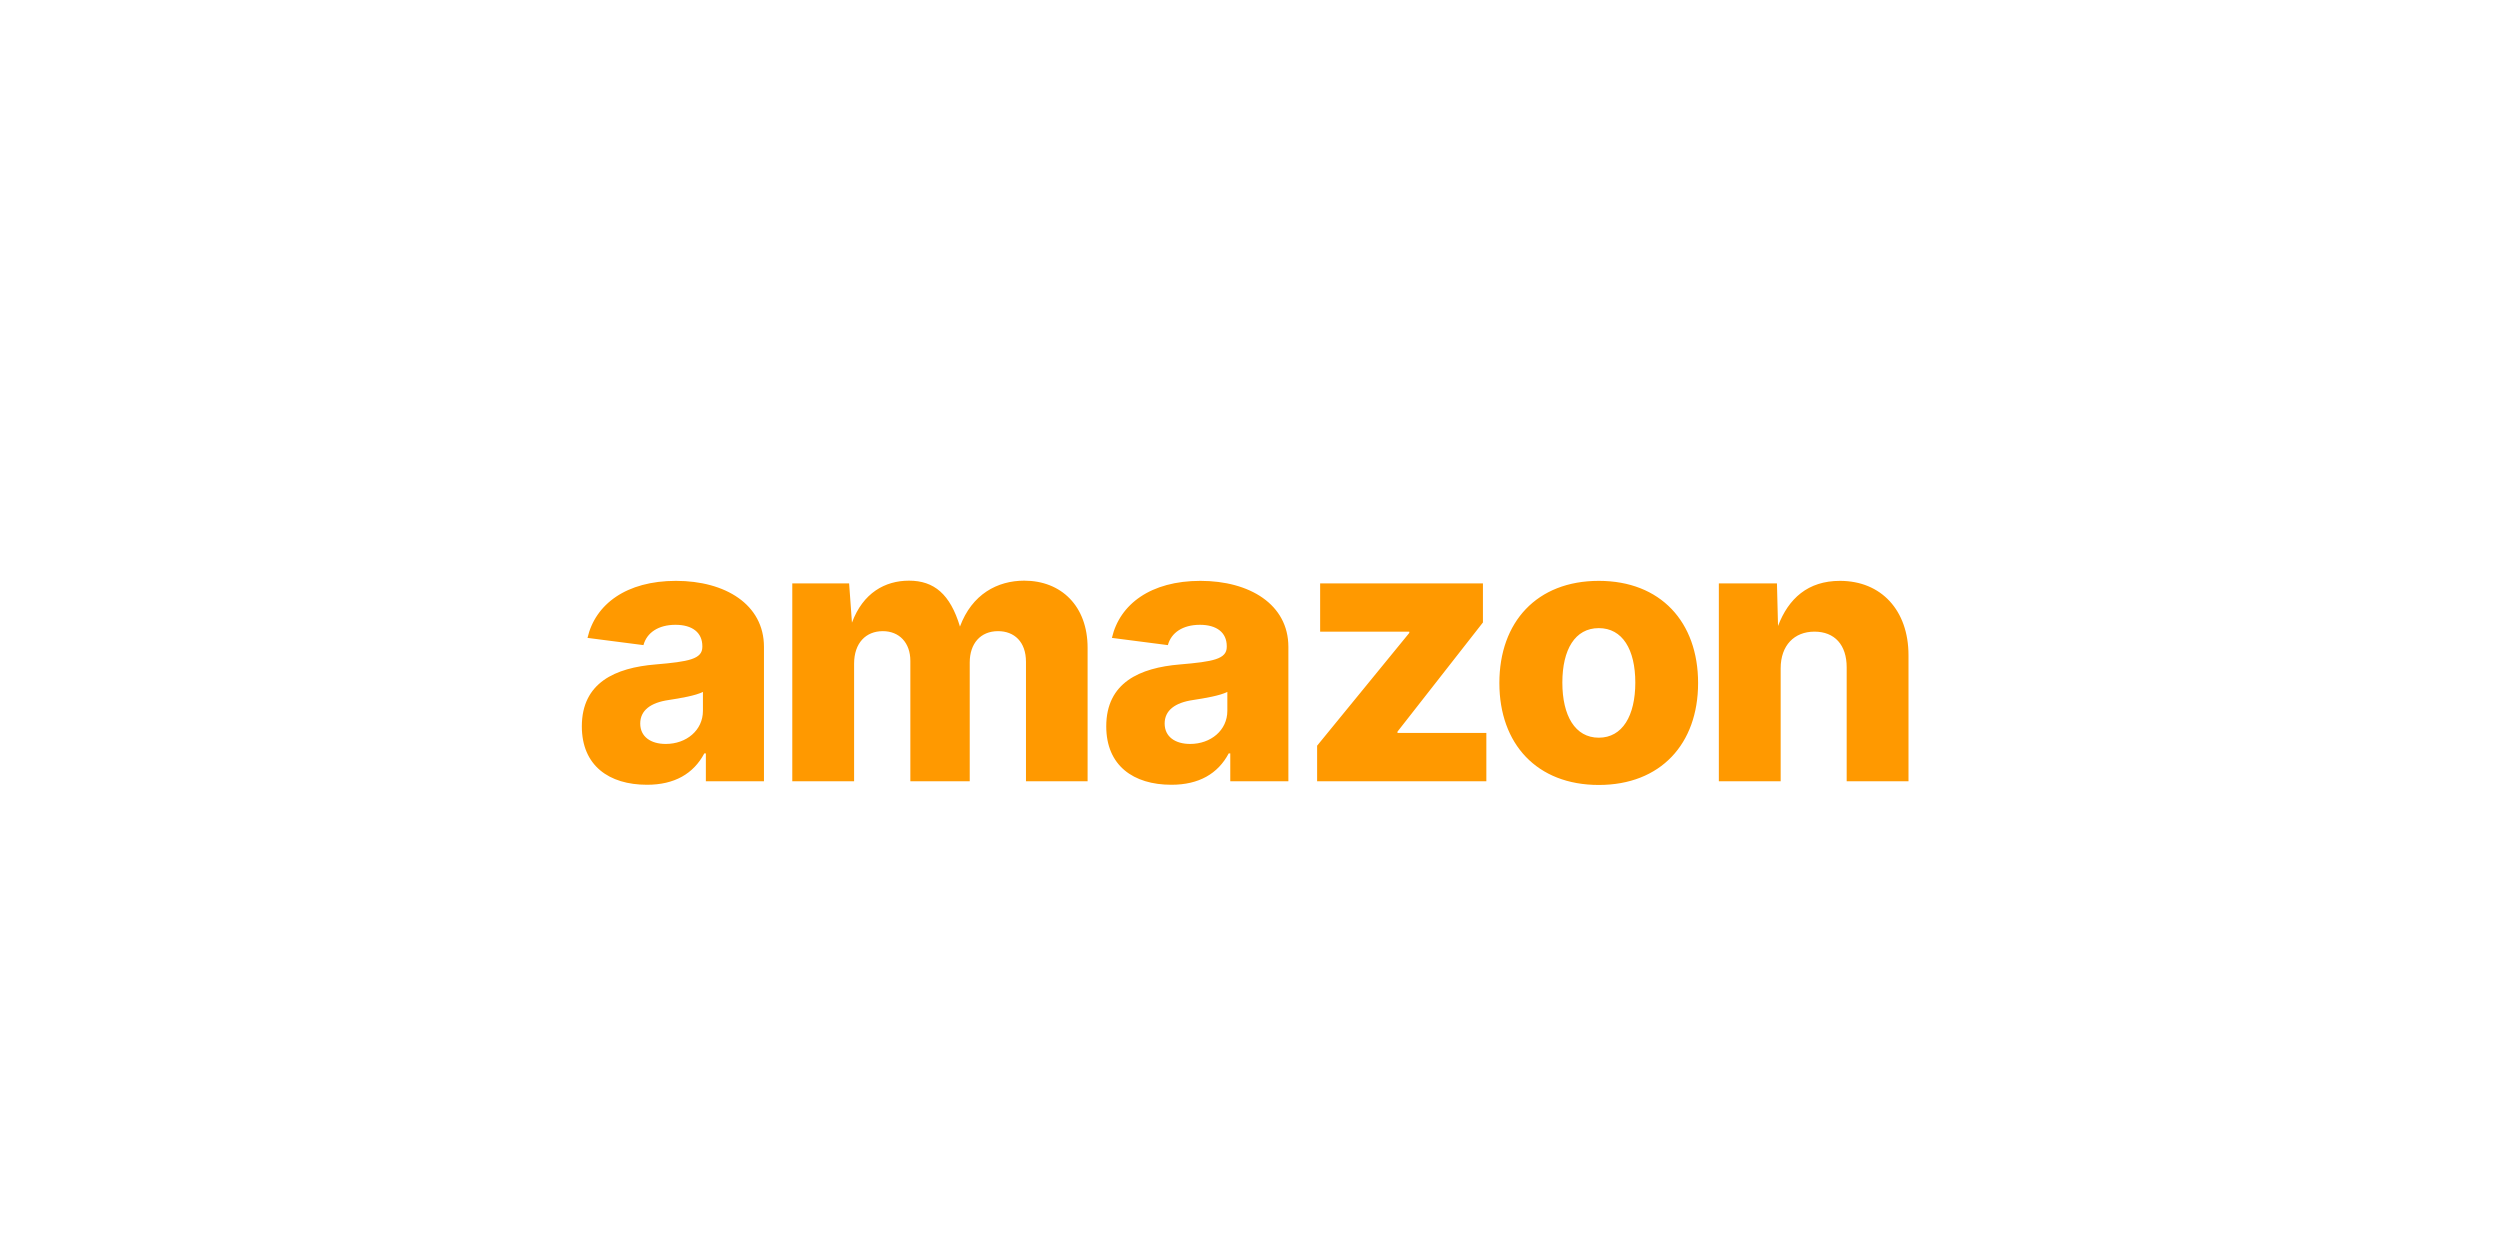
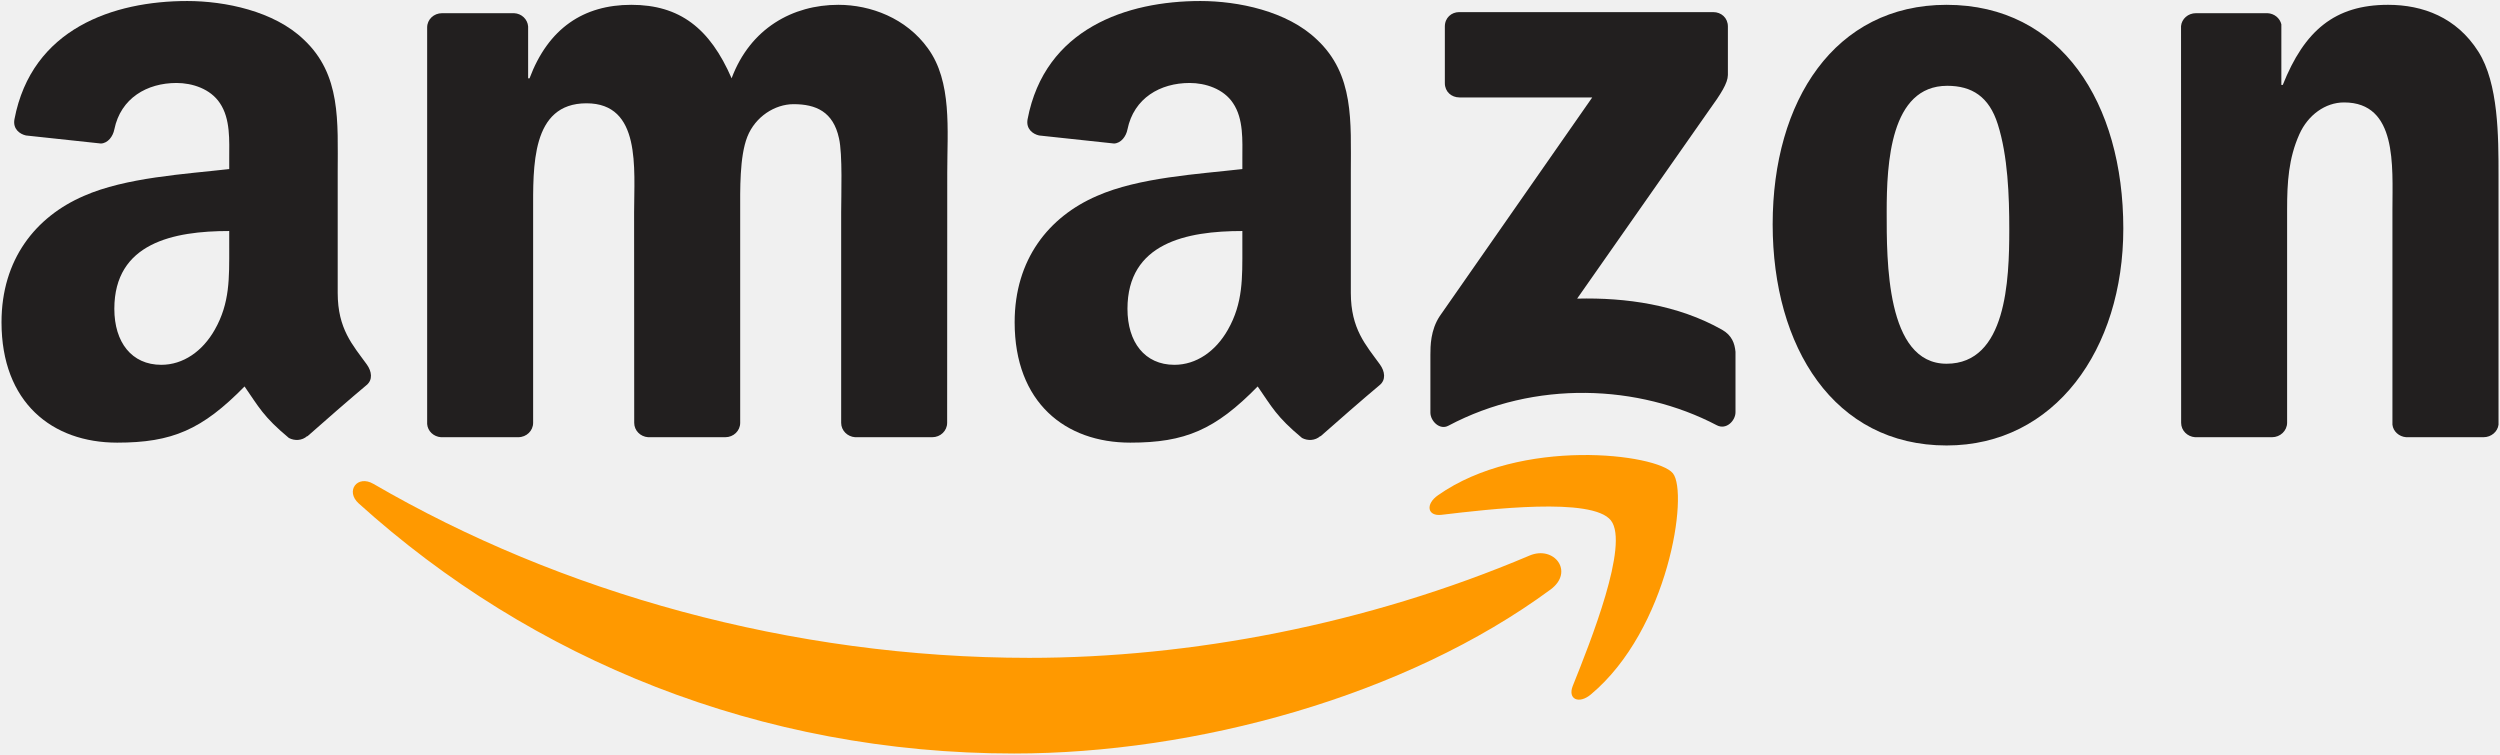
- <svg xmlns="http://www.w3.org/2000/svg" viewBox="0 0 400 200" width="400" height="200">
-   <rect width="400" height="200" fill="#ffffff" />
-   <text x="200" y="125" font-family="Inter, system-ui, sans-serif" font-weight="800" font-size="58" fill="#FF9900" text-anchor="middle" letter-spacing="-2">amazon</text>
+ <svg xmlns="http://www.w3.org/2000/svg" xmlns:xlink="http://www.w3.org/1999/xlink" version="1.1" width="603" height="182" style="fill:#221f1f" id="svg1936">
+   <path d="m 374.006,142.184 c -34.999,25.797 -85.729,39.561 -129.406,39.561 -61.243,0 -116.377,-22.651 -158.088,-60.325 -3.277,-2.963 -0.341,-7 3.592,-4.693 45.014,26.191 100.673,41.947 158.166,41.947 38.775,0 81.43,-8.022 120.65,-24.67 5.925,-2.517 10.88,3.88 5.086,8.18" id="path8" style="fill:#ff9900" />
+   <path d="m 388.557,125.536 c -4.457,-5.715 -29.573,-2.7 -40.846,-1.363 -3.434,0.419 -3.959,-2.569 -0.865,-4.719 20.003,-14.078 52.827,-10.015 56.655,-5.296 3.828,4.745 -0.996,37.647 -19.794,53.351 -2.884,2.412 -5.637,1.127 -4.352,-2.071 4.221,-10.539 13.685,-34.161 9.202,-39.902" id="path10" style="fill:#ff9900" />
+   <path d="M 348.497,20.066 V 6.381 c 0,-2.071 1.573,-3.461 3.461,-3.461 h 61.269 c 1.966,0 3.539,1.416 3.539,3.461 v 11.719 c -0.026,1.966 -1.678,4.536 -4.614,8.599 l -31.749,45.329 c 11.798,-0.288 24.251,1.468 34.947,7.498 2.412,1.363 3.067,3.356 3.251,5.322 V 99.451 c 0,1.992 -2.202,4.326 -4.509,3.12 -18.85,-9.884 -43.887,-10.959 -64.729,0.105 -2.124,1.154 -4.352,-1.154 -4.352,-3.146 V 85.661 c 0,-2.228 0.026,-6.03 2.255,-9.412 l 36.782,-52.748 h -32.011 c -1.966,0 -3.539,-1.389 -3.539,-3.434" id="path12" />
+   <path d="m 124.999,105.454 h -18.64 c -1.783,-0.131 -3.198,-1.468 -3.33,-3.172 V 6.617 c 0,-1.914 1.599,-3.434 3.592,-3.434 h 17.382 c 1.809,0.079 3.251,1.468 3.382,3.198 v 12.505 h 0.341 c 4.536,-12.086 13.056,-17.723 24.539,-17.723 11.666,0 18.955,5.637 24.198,17.723 4.509,-12.086 14.76,-17.723 25.745,-17.723 7.813,0 16.359,3.225 21.576,10.461 5.899,8.049 4.693,19.741 4.693,29.992 l -0.026,60.377 c 0,1.914 -1.599,3.461 -3.592,3.461 h -18.614 c -1.861,-0.131 -3.356,-1.625 -3.356,-3.461 V 51.29 c 0,-4.037 0.367,-14.105 -0.524,-17.932 -1.389,-6.423 -5.558,-8.232 -10.959,-8.232 -4.509,0 -9.228,3.015 -11.142,7.839 -1.914,4.824 -1.73,12.899 -1.73,18.326 v 50.703 c 0,1.914 -1.599,3.461 -3.592,3.461 h -18.614 c -1.888,-0.131 -3.356,-1.625 -3.356,-3.461 L 152.946,51.29 c 0,-10.67 1.757,-26.374 -11.483,-26.374 -13.397,0 -12.872,15.311 -12.872,26.374 v 50.703 c 0,1.914 -1.599,3.461 -3.592,3.461" id="path14" />
+   <path d="m 469.514,1.164 c 27.659,0 42.629,23.752 42.629,53.954 0,29.179 -16.543,52.329 -42.629,52.329 -27.161,0 -41.947,-23.752 -41.947,-53.351 0,-29.782 14.97,-52.932 41.947,-52.932 m 0.157,19.532 c -13.738,0 -14.603,18.719 -14.603,30.385 0,11.693 -0.184,36.651 14.445,36.651 14.445,0 15.127,-20.135 15.127,-32.404 0,-8.075 -0.341,-17.723 -2.779,-25.378 -2.097,-6.659 -6.266,-9.255 -12.191,-9.255" id="path16" />
+   <path d="M 548.008,105.454 H 529.446 c -1.861,-0.131 -3.356,-1.625 -3.356,-3.461 l -0.026,-95.691 c 0.157,-1.757 1.704,-3.12 3.592,-3.12 h 17.277 c 1.625,0.079 2.962,1.18 3.33,2.674 v 14.629 h 0.341 c 5.217,-13.082 12.532,-19.322 25.404,-19.322 8.363,0 16.517,3.015 21.76,11.273 4.876,7.655 4.876,20.528 4.876,29.782 v 60.22 c -0.21,1.678 -1.757,3.015 -3.592,3.015 h -18.693 c -1.704,-0.131 -3.12,-1.389 -3.303,-3.015 V 50.478 c 0,-10.461 1.206,-25.771 -11.667,-25.771 -4.535,0 -8.704,3.041 -10.775,7.655 -2.622,5.846 -2.962,11.667 -2.962,18.116 v 51.516 c -0.026,1.914 -1.652,3.461 -3.644,3.461" id="path18" />
+   <use xlink:href="#path30" transform="translate(244.3672)" id="use28" />
+   <path d="M 55.288,59.758 V 55.721 c -13.475,0 -27.711,2.884 -27.711,18.771 0,8.049 4.168,13.502 11.326,13.502 5.243,0 9.936,-3.225 12.899,-8.468 3.67,-6.449 3.487,-12.505 3.487,-19.767 m 18.797,45.434 c -1.232,1.101 -3.015,1.18 -4.404,0.446 -6.187,-5.138 -7.288,-7.524 -10.696,-12.427 -10.225,10.434 -17.46,13.554 -30.726,13.554 -15.678,0 -27.895,-9.674 -27.895,-29.048 0,-15.127 8.206,-25.43 19.872,-30.464 10.12,-4.457 24.251,-5.243 35.052,-6.476 v -2.412 c 0,-4.431 0.341,-9.674 -2.255,-13.502 -2.281,-3.434 -6.633,-4.85 -10.461,-4.85 -7.105,0 -13.449,3.644 -14.996,11.195 -0.315,1.678 -1.547,3.33 -3.225,3.408 L 6.263,32.676 C 4.742,32.335 3.064,31.103 3.484,28.77 7.652,6.853 27.446,0.246 45.169,0.246 c 9.071,0 20.921,2.412 28.078,9.281 9.071,8.468 8.206,19.767 8.206,32.063 v 29.048 c 0,8.73 3.618,12.558 7.026,17.277 1.206,1.678 1.468,3.697 -0.052,4.955 -3.801,3.172 -10.565,9.071 -14.288,12.374 l -0.052,-0.052" id="path30" />
</svg>
